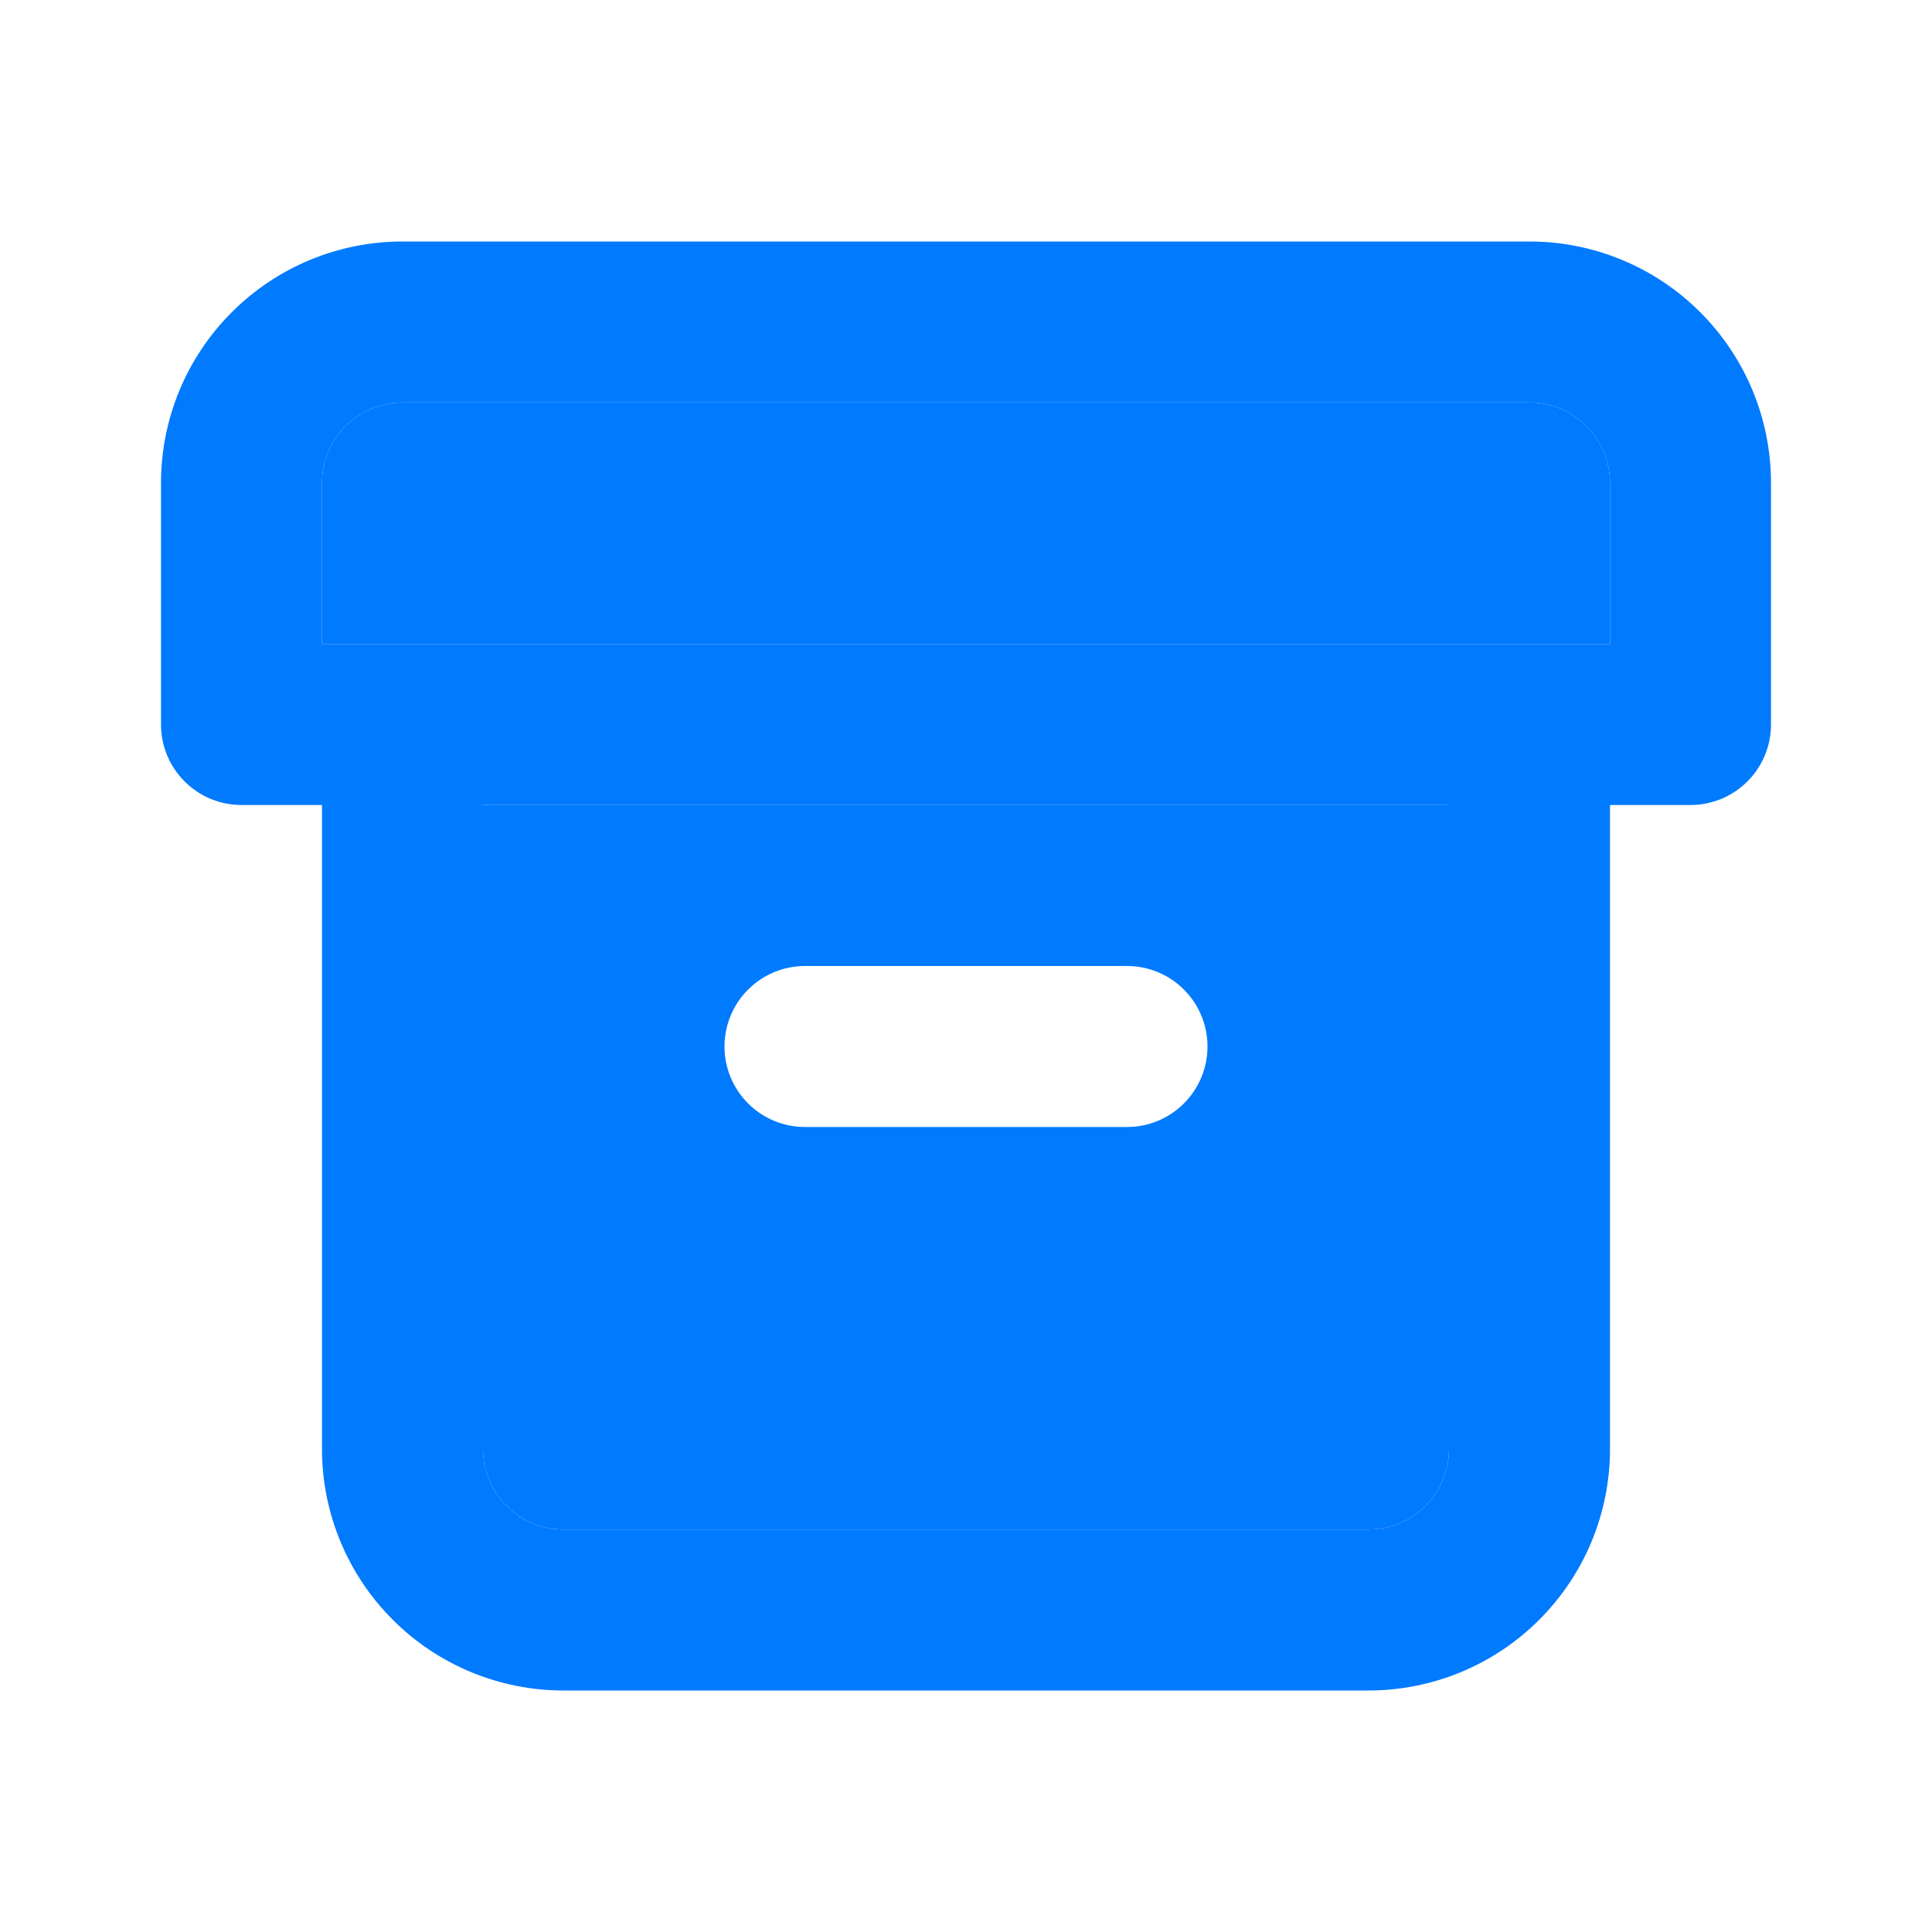
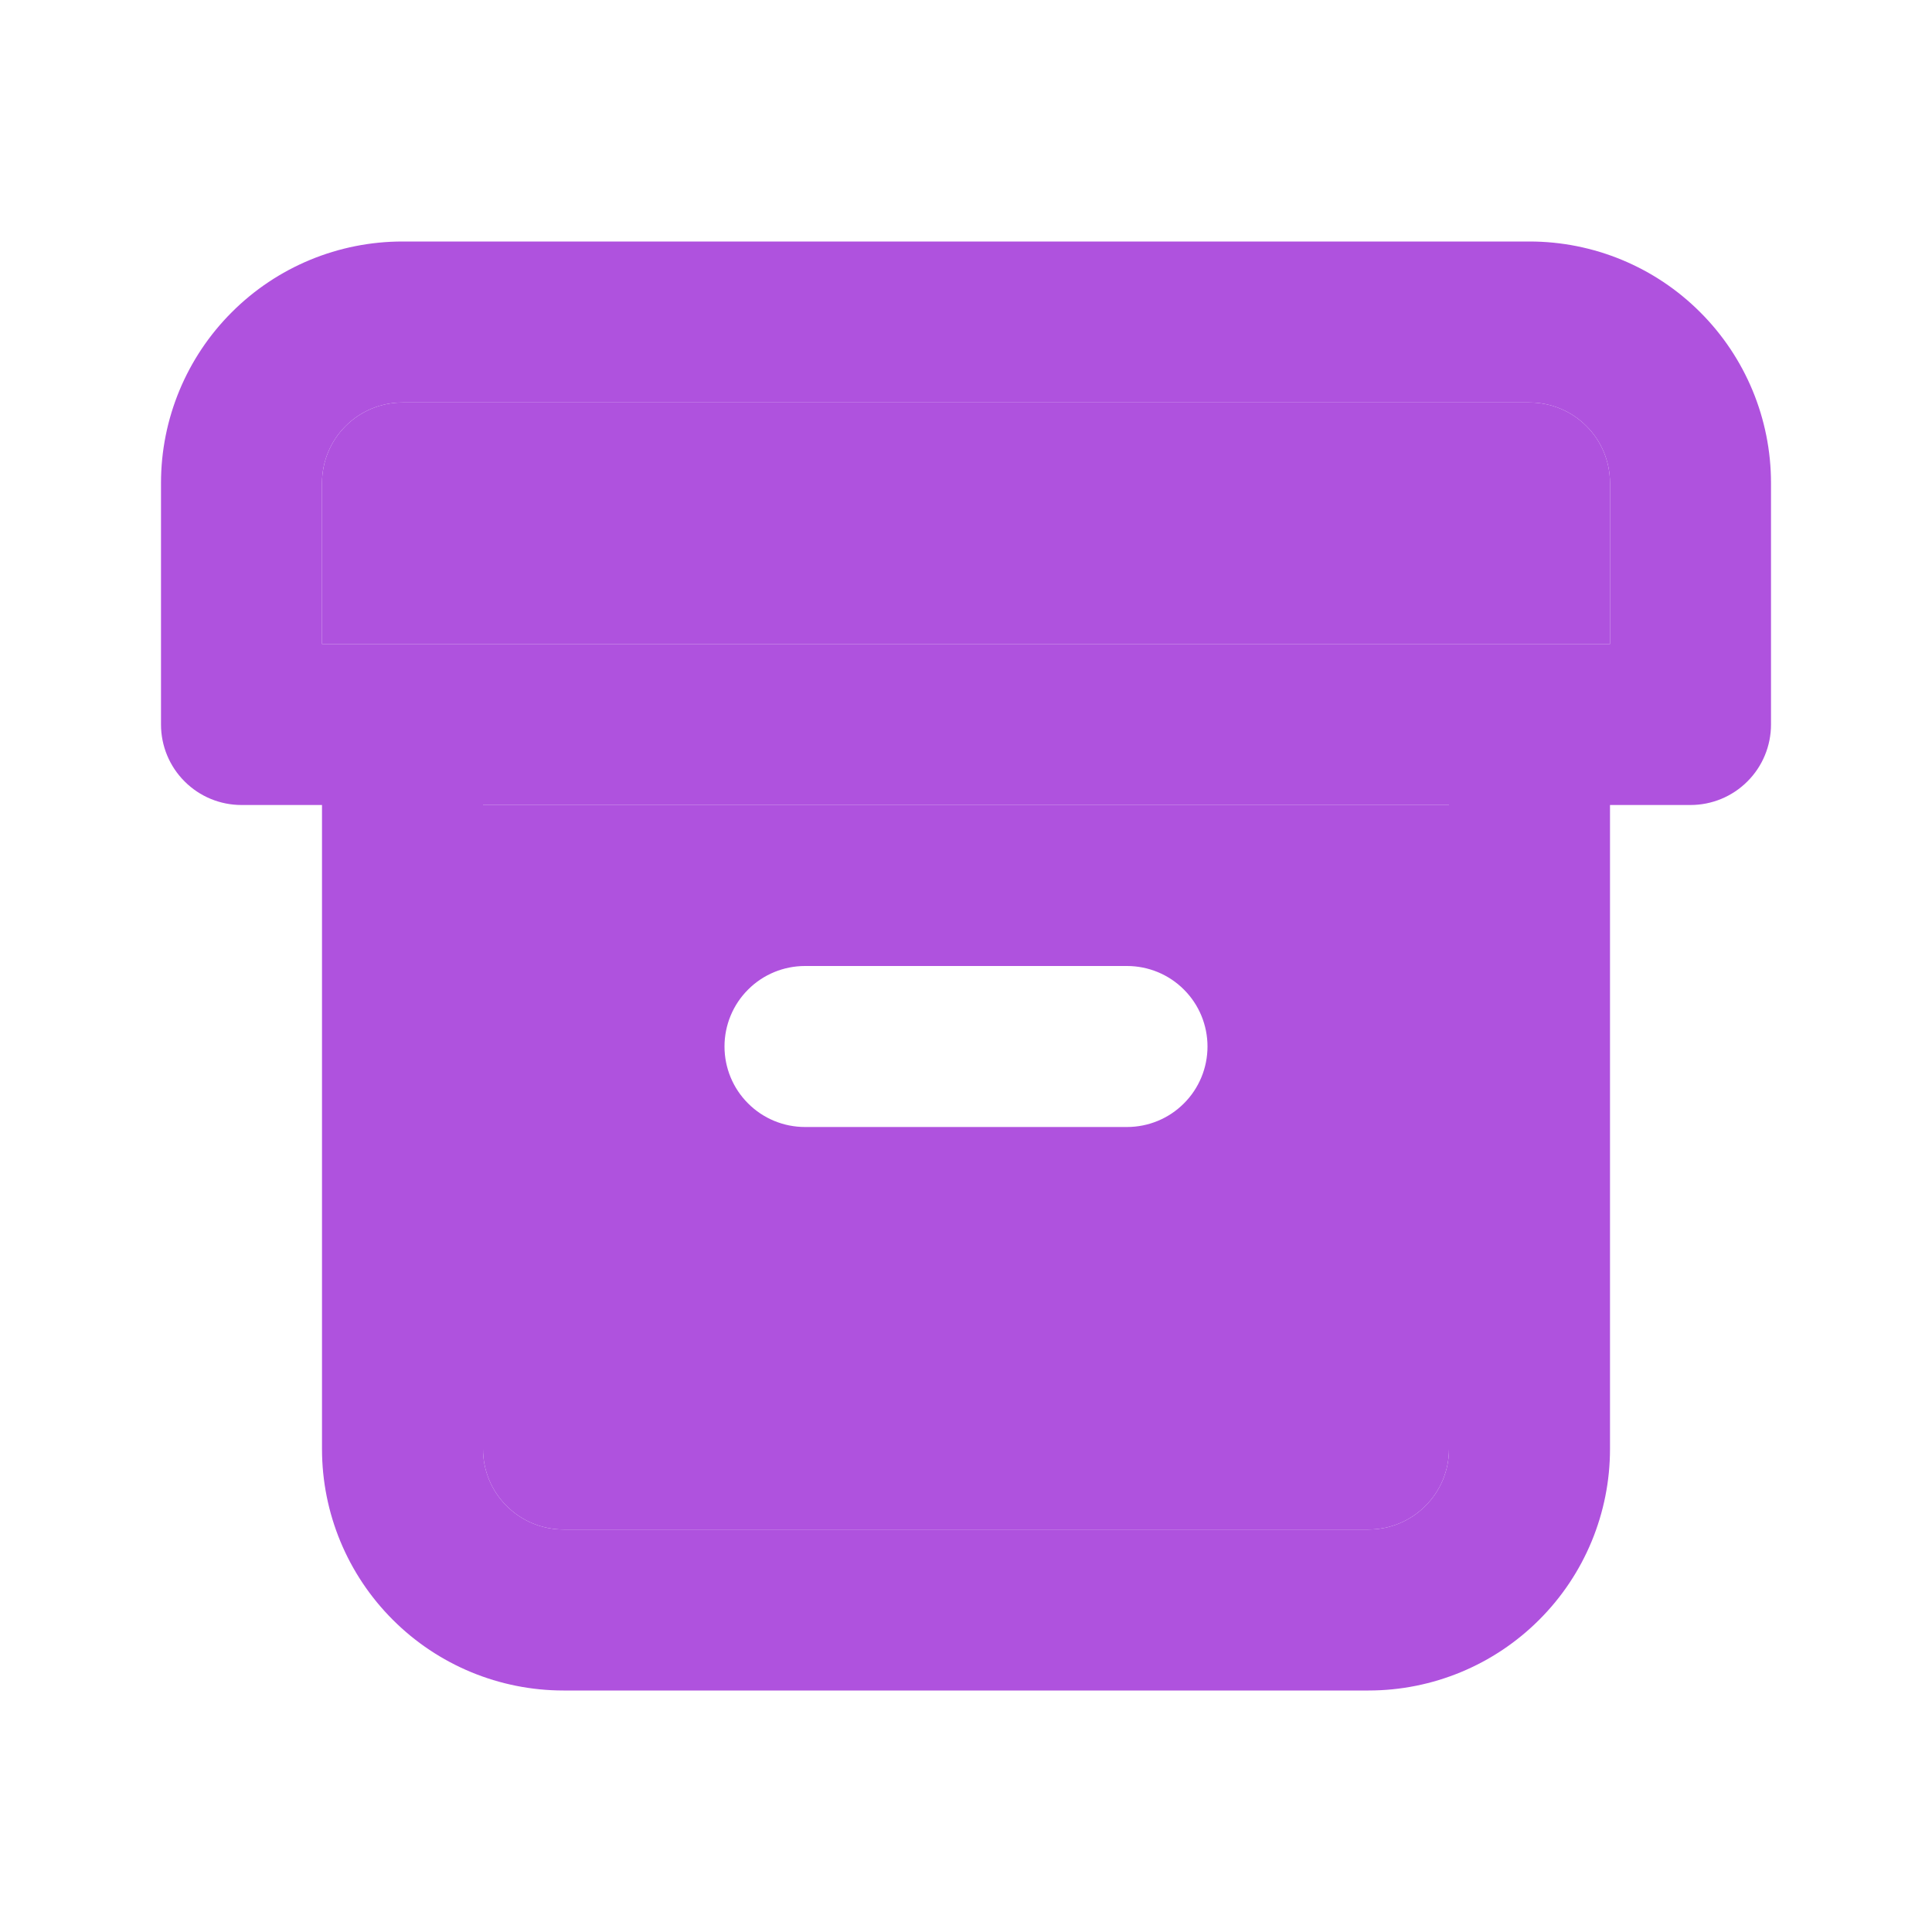
<svg xmlns="http://www.w3.org/2000/svg" width="24" height="24" viewBox="0 0 24 24" fill="none">
-   <path d="M20 8H4V6C4 5.735 4.105 5.48 4.293 5.293C4.48 5.105 4.735 5 5 5H19C19.265 5 19.52 5.105 19.707 5.293C19.895 5.48 20 5.735 20 6V8Z" fill="#007AFF" />
-   <path fill-rule="evenodd" clip-rule="evenodd" d="M5 3H19C19.796 3 20.559 3.316 21.121 3.879C21.684 4.441 22 5.204 22 6V9C22 9.265 21.895 9.52 21.707 9.707C21.52 9.895 21.265 10 21 10H20V18C20 18.796 19.684 19.559 19.121 20.121C18.559 20.684 17.796 21 17 21H7C6.204 21 5.441 20.684 4.879 20.121C4.316 19.559 4 18.796 4 18V10H3C2.735 10 2.48 9.895 2.293 9.707C2.105 9.52 2 9.265 2 9V6C2 5.204 2.316 4.441 2.879 3.879C3.441 3.316 4.204 3 5 3ZM17.707 18.707C17.895 18.52 18 18.265 18 18V10H6V18C6 18.265 6.105 18.52 6.293 18.707C6.48 18.895 6.735 19 7 19H17C17.265 19 17.52 18.895 17.707 18.707ZM4 8H20V6C20 5.735 19.895 5.48 19.707 5.293C19.52 5.105 19.265 5 19 5H5C4.735 5 4.48 5.105 4.293 5.293C4.105 5.48 4 5.735 4 6V8Z" fill="#007AFF" />
-   <path fill-rule="evenodd" clip-rule="evenodd" d="M18 18C18 18.265 17.895 18.52 17.707 18.707C17.52 18.895 17.265 19 17 19H7C6.735 19 6.48 18.895 6.293 18.707C6.105 18.52 6 18.265 6 18V10H18V18ZM14 14H10C9.735 14 9.48 13.895 9.293 13.707C9.105 13.52 9 13.265 9 13C9 12.735 9.105 12.48 9.293 12.293C9.48 12.105 9.735 12 10 12H14C14.265 12 14.52 12.105 14.707 12.293C14.895 12.48 15 12.735 15 13C15 13.265 14.895 13.52 14.707 13.707C14.52 13.895 14.265 14 14 14Z" fill="#007AFF" />
+   <path d="M20 8H4V6C4 5.735 4.105 5.48 4.293 5.293C4.48 5.105 4.735 5 5 5H19C19.265 5 19.52 5.105 19.707 5.293C19.895 5.48 20 5.735 20 6V8Z" fill="#AF52DE" />
+   <path fill-rule="evenodd" clip-rule="evenodd" d="M5 3H19C19.796 3 20.559 3.316 21.121 3.879C21.684 4.441 22 5.204 22 6V9C22 9.265 21.895 9.52 21.707 9.707C21.52 9.895 21.265 10 21 10H20V18C20 18.796 19.684 19.559 19.121 20.121C18.559 20.684 17.796 21 17 21H7C6.204 21 5.441 20.684 4.879 20.121C4.316 19.559 4 18.796 4 18V10H3C2.735 10 2.48 9.895 2.293 9.707C2.105 9.52 2 9.265 2 9V6C2 5.204 2.316 4.441 2.879 3.879C3.441 3.316 4.204 3 5 3ZM17.707 18.707C17.895 18.52 18 18.265 18 18V10H6V18C6 18.265 6.105 18.52 6.293 18.707C6.48 18.895 6.735 19 7 19H17C17.265 19 17.52 18.895 17.707 18.707ZM4 8H20V6C20 5.735 19.895 5.48 19.707 5.293C19.52 5.105 19.265 5 19 5H5C4.735 5 4.48 5.105 4.293 5.293C4.105 5.48 4 5.735 4 6V8Z" fill="#AF52DE" />
+   <path fill-rule="evenodd" clip-rule="evenodd" d="M18 18C18 18.265 17.895 18.52 17.707 18.707C17.52 18.895 17.265 19 17 19H7C6.735 19 6.48 18.895 6.293 18.707C6.105 18.52 6 18.265 6 18V10H18V18ZM14 14H10C9.735 14 9.48 13.895 9.293 13.707C9.105 13.52 9 13.265 9 13C9 12.735 9.105 12.48 9.293 12.293C9.48 12.105 9.735 12 10 12H14C14.265 12 14.52 12.105 14.707 12.293C14.895 12.48 15 12.735 15 13C15 13.265 14.895 13.52 14.707 13.707C14.52 13.895 14.265 14 14 14Z" fill="#AF52DE" />
</svg>
